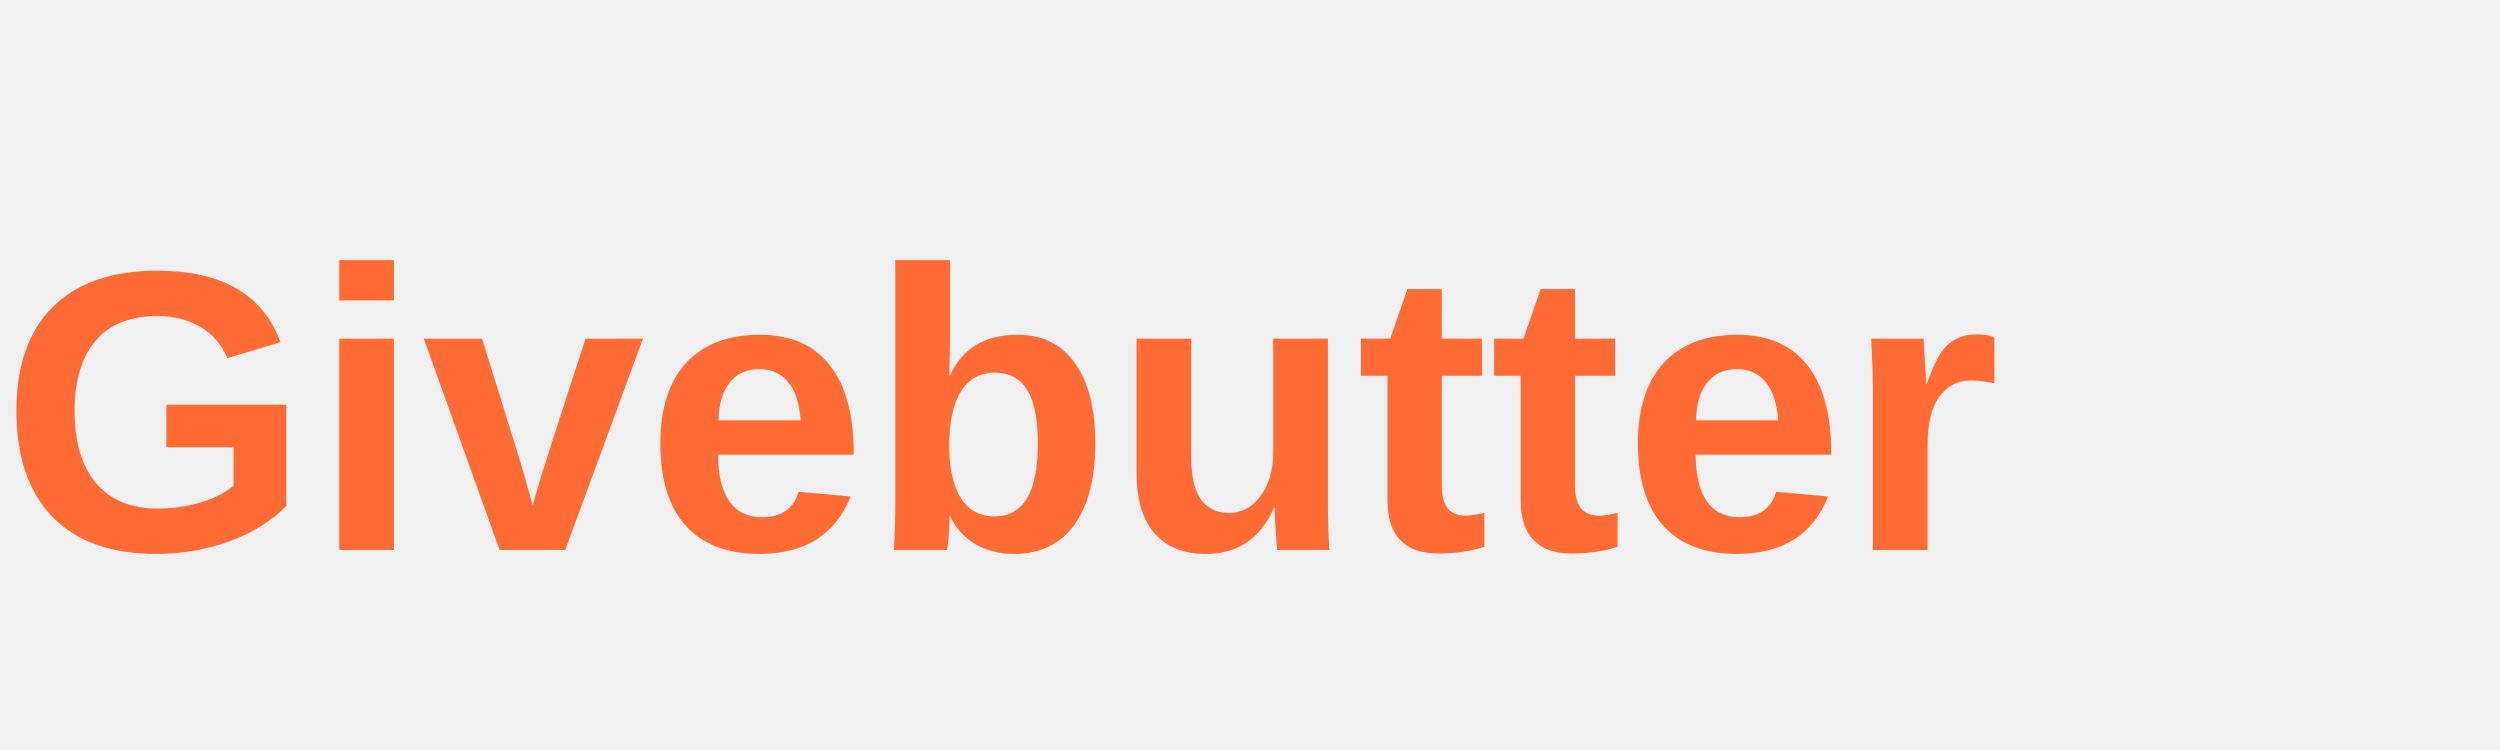
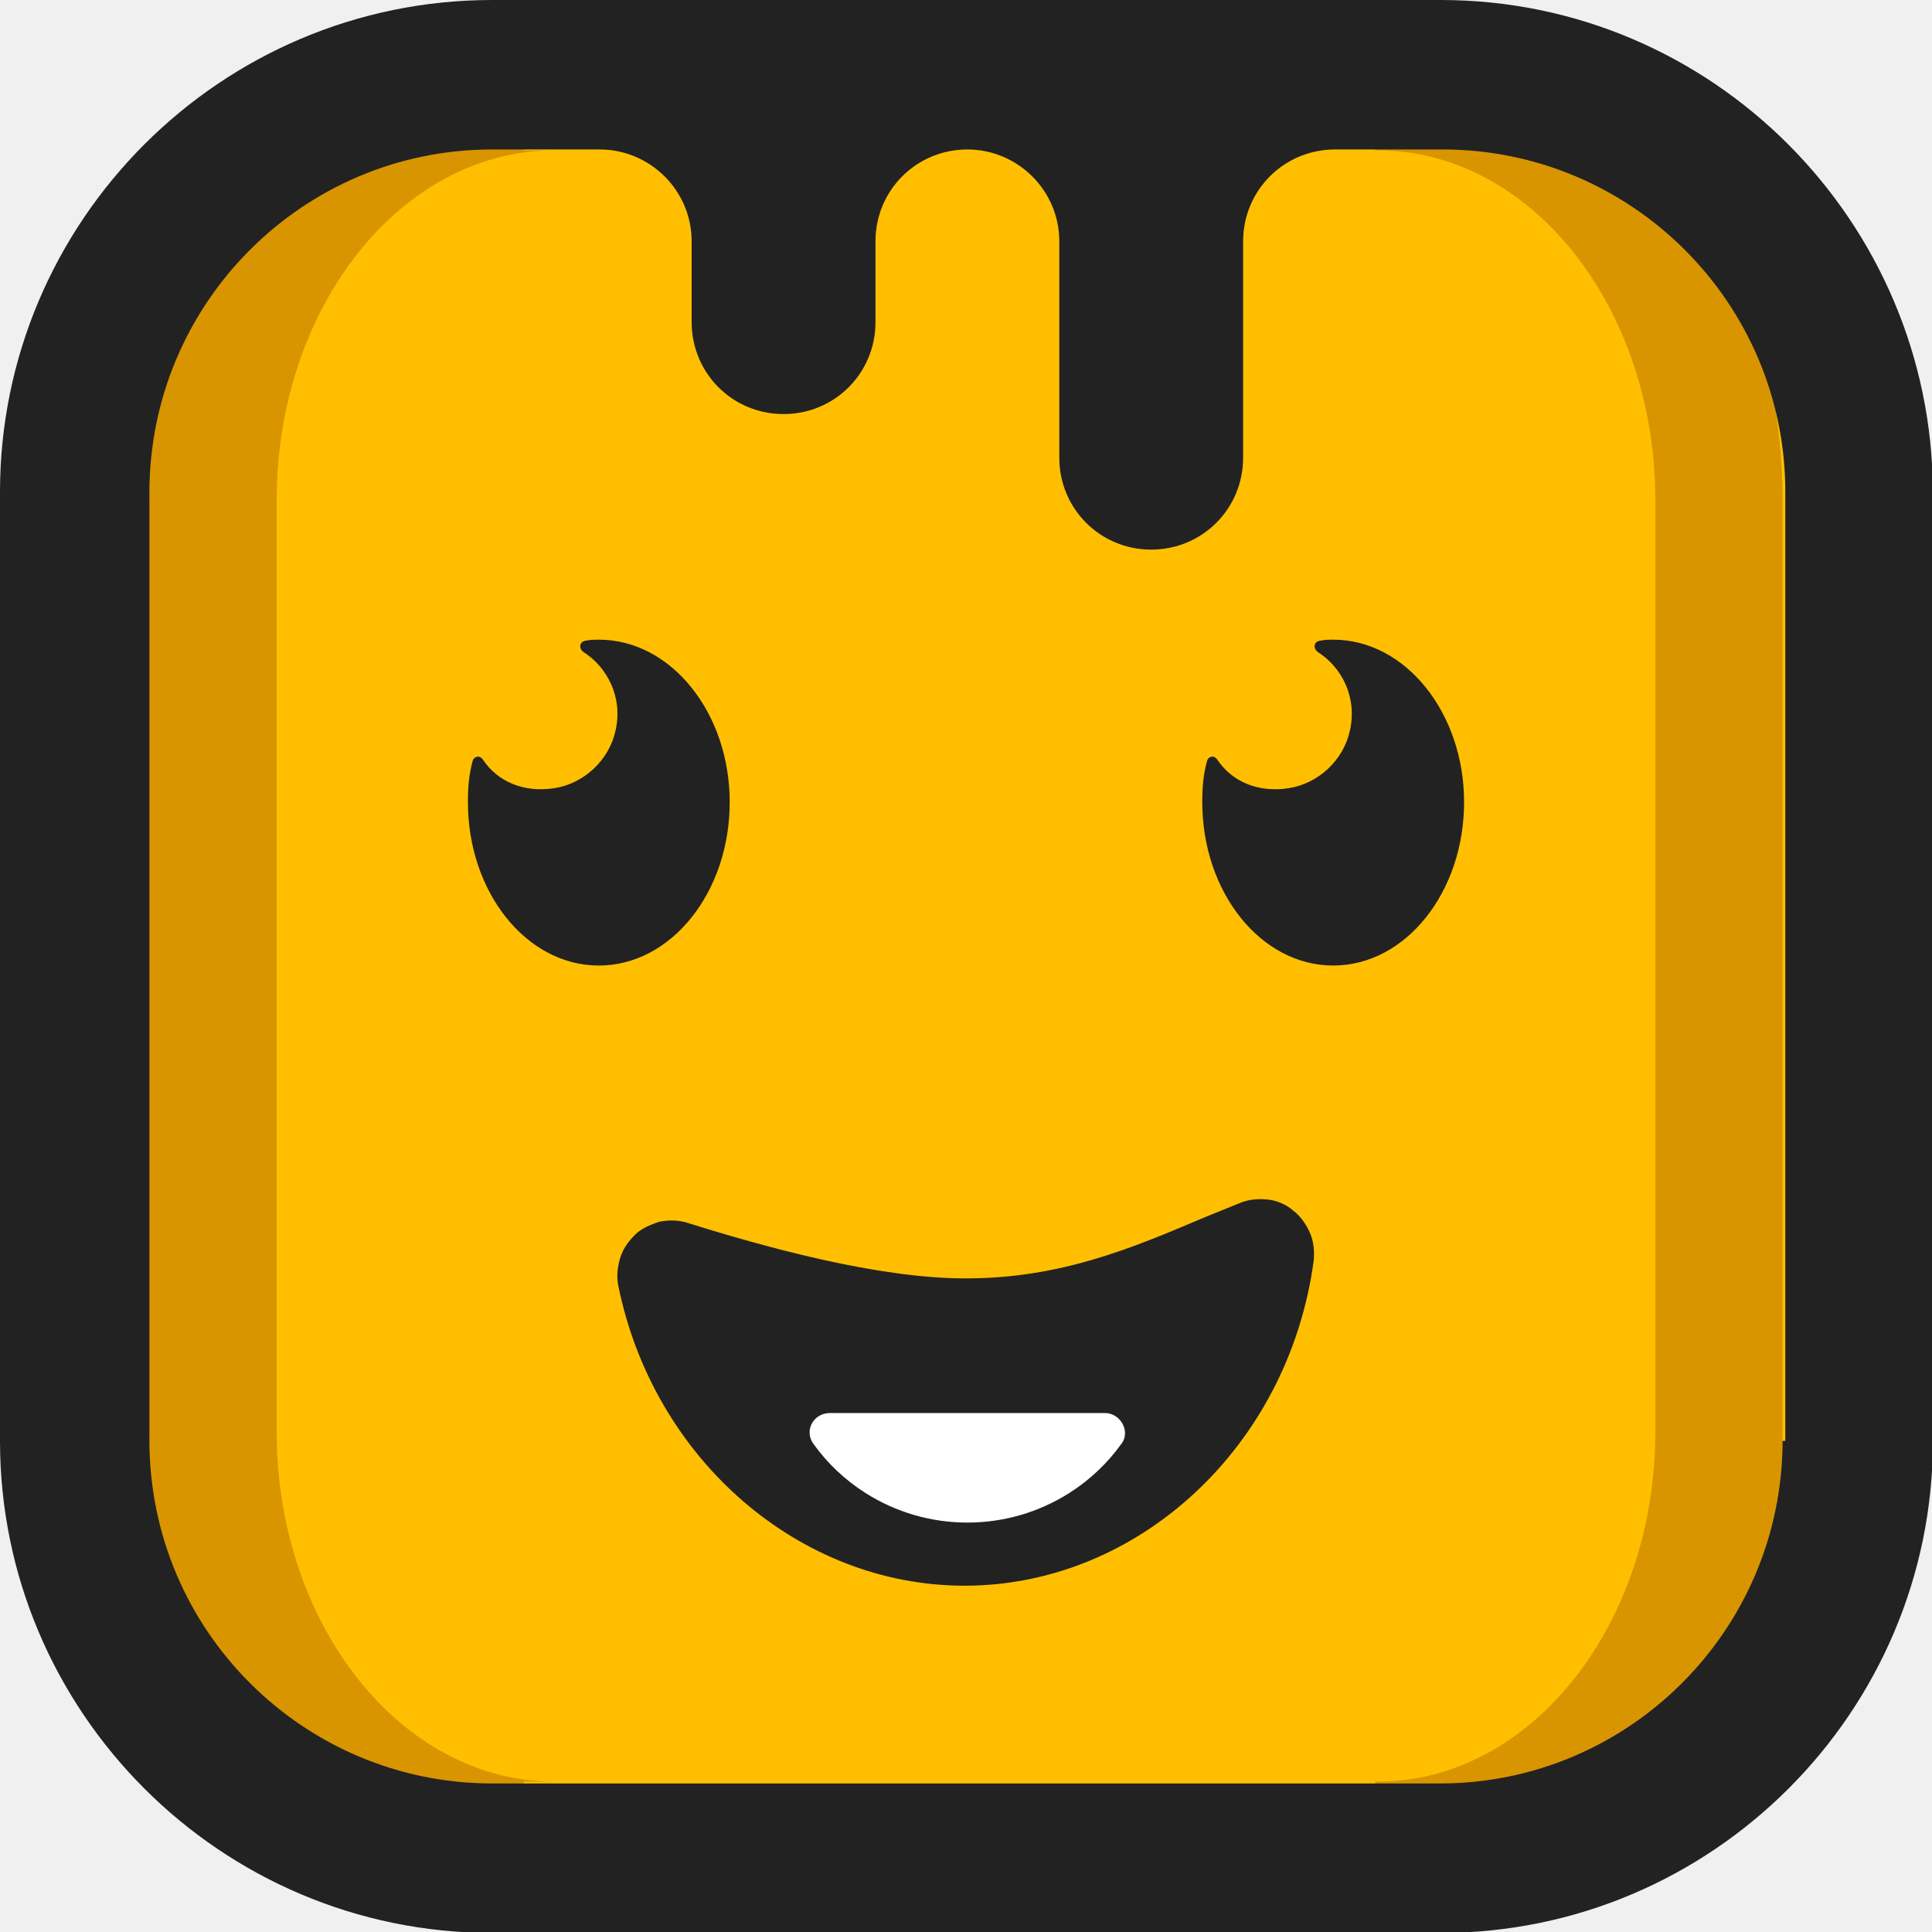
- <svg xmlns="http://www.w3.org/2000/svg" viewBox="0 0 100 30" fill="none">
-   <text x="0" y="22" font-family="Arial, sans-serif" font-size="16" font-weight="bold" fill="#FF6B35">Givebutter</text>
+ <svg xmlns="http://www.w3.org/2000/svg" viewBox="0 0 208.1 208.1">
+   <style type="text/css">
+ 	.st0{fill:#FFBF00;}
+ 	.st1{fill:#D89500;}
+ 	.st2{fill:#222222;}
+ 	.st3{fill:#FFFFFF;}
+ </style>
+   <g>
+     <path class="st0" d="M154.5,5.2H53.7C26.9,5.2,5.2,26.9,5.2,53.7v100.8c0,26.8,21.7,48.5,48.5,48.5h100.8   c26.8,0,48.5-21.7,48.5-48.5V53.7C203,26.9,181.3,5.2,154.5,5.2z" />
+     <path class="st1" d="M148.1,191.9h0.3c16.5,0,29.9-16.9,29.9-37.7V53.9c0-20.8-13.4-37.7-29.9-37.7h-0.3l3.6-12.8h0.3   c22.1,0,40,22.6,40,50.5v100.4c0,27.9-17.9,50.5-40,50.5h-0.3L148.1,191.9z" />
+     <path class="st1" d="M56.4,191.9h3.3c-16.5,0-29.9-16.9-29.9-37.7V53.9c0-20.8,13.4-37.7,29.9-37.7h-3.3V3.4h-0.3   c-22.1,0-40,22.6-40,50.5v100.4c0,27.9,17.9,50.5,40,50.5h0.3V191.9z" />
+     <g>
+       <path class="st2" d="M103.9,170.8c-17.8,0-33.5-13.6-37.3-32.3c-0.2-1-0.1-2,0.2-3c0.3-1,0.9-1.8,1.6-2.5    c0.7-0.7,1.7-1.1,2.6-1.4c1-0.2,2-0.2,3,0.1c8.3,2.6,20.5,6,30,6c10.2,0,17.8-3.2,25.8-6.6c1.2-0.5,2.5-1,3.7-1.5    c0.9-0.4,2-0.5,3-0.4c1,0.1,2,0.5,2.8,1.2c0.8,0.6,1.4,1.5,1.8,2.4c0.4,0.9,0.5,2,0.4,3C138.8,155.8,122.6,170.8,103.9,170.8z" />
+       <path class="st3" d="M119,152.2c1.7,0,2.8,2,1.8,3.3c-1.5,2.1-3.4,3.9-5.6,5.3c-3.3,2.1-7.1,3.2-11,3.2c-3.9,0-7.7-1.1-11-3.2    c-2.2-1.4-4.1-3.2-5.6-5.3c-1-1.4,0-3.3,1.8-3.3H119z" />
+     </g>
+     <path class="st2" d="M155.2,0H53C23.8,0,0,23.8,0,53v102.2c0,29.2,23.8,53,53,53h102.2c29.2,0,53-23.8,53-53V53   C208.1,23.8,184.4,0,155.2,0z M192,155.2c0,20.3-16.5,36.9-36.9,36.9H53c-20.3,0-36.9-16.5-36.9-36.9V53   c0-20.3,16.5-36.9,36.9-36.9h11.6c5.4,0,9.9,4.4,9.9,9.9v0c0,0,0,0,0,0v8.7c0,5.5,4.4,9.9,9.9,9.9c5.5,0,9.9-4.4,9.9-9.9V26   c0,0,0,0,0,0l0,0c0-5.5,4.4-9.9,9.9-9.9h0c5.4,0,9.9,4.4,9.9,9.9l0,23.3c0,5.5,4.4,9.9,9.9,9.9c5.5,0,9.9-4.4,9.9-9.9l0-23.3   c0-5.5,4.4-9.9,9.9-9.9h11.6c20.3,0,36.9,16.5,36.9,36.9V155.2z" />
+     <path class="st2" d="M143.6,68.9c-0.4,0-0.9,0-1.3,0.1c0,0,0,0,0,0c0,0,0,0,0,0c0,0-0.1,0-0.1,0c-0.1,0-0.2,0.1-0.3,0.1   c-0.2,0.1-0.3,0.3-0.3,0.5c0,0.2,0.1,0.4,0.2,0.5c0,0,0,0,0.1,0.1c2.7,1.7,4.3,5,3.5,8.5c-0.7,3.2-3.4,5.7-6.6,6.2   c-3.3,0.5-6.1-0.7-7.7-3.1c0,0-0.2-0.3-0.5-0.3c-0.5,0-0.6,0.5-0.6,0.5c-0.4,1.5-0.5,2.8-0.5,4.4c0,9.7,6.3,17.6,14.1,17.6   c7.8,0,14.1-7.9,14.1-17.6C157.7,76.8,151.4,68.9,143.6,68.9z" />
+     <path class="st2" d="M64.5,68.9c-0.4,0-0.9,0-1.3,0.1c0,0,0,0,0,0c0,0,0,0,0,0c0,0-0.1,0-0.1,0c-0.1,0-0.2,0.1-0.3,0.1   c-0.2,0.1-0.3,0.3-0.3,0.5c0,0.2,0.1,0.4,0.2,0.5c0,0,0,0,0.1,0.1c2.7,1.7,4.3,5,3.5,8.5c-0.7,3.2-3.4,5.7-6.6,6.2   c-3.3,0.5-6.1-0.7-7.7-3.1c0,0-0.2-0.3-0.5-0.3c-0.5,0-0.6,0.5-0.6,0.5c-0.4,1.5-0.5,2.8-0.5,4.4c0,9.7,6.3,17.6,14.1,17.6   c7.8,0,14.1-7.9,14.1-17.6C78.6,76.8,72.3,68.9,64.5,68.9z" />
+   </g>
</svg>
